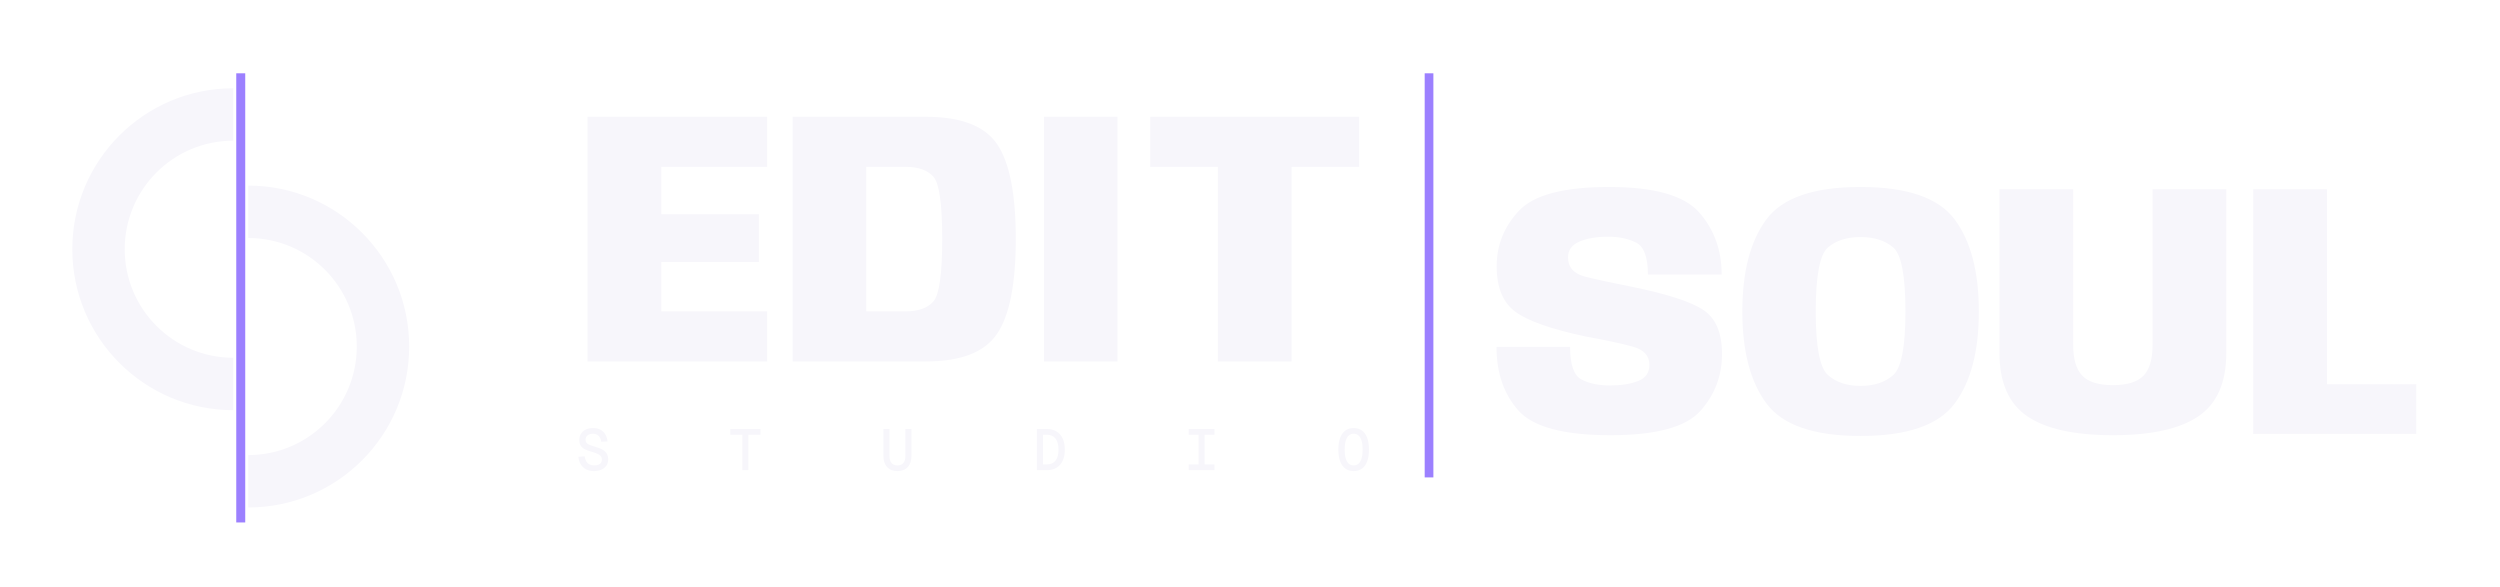
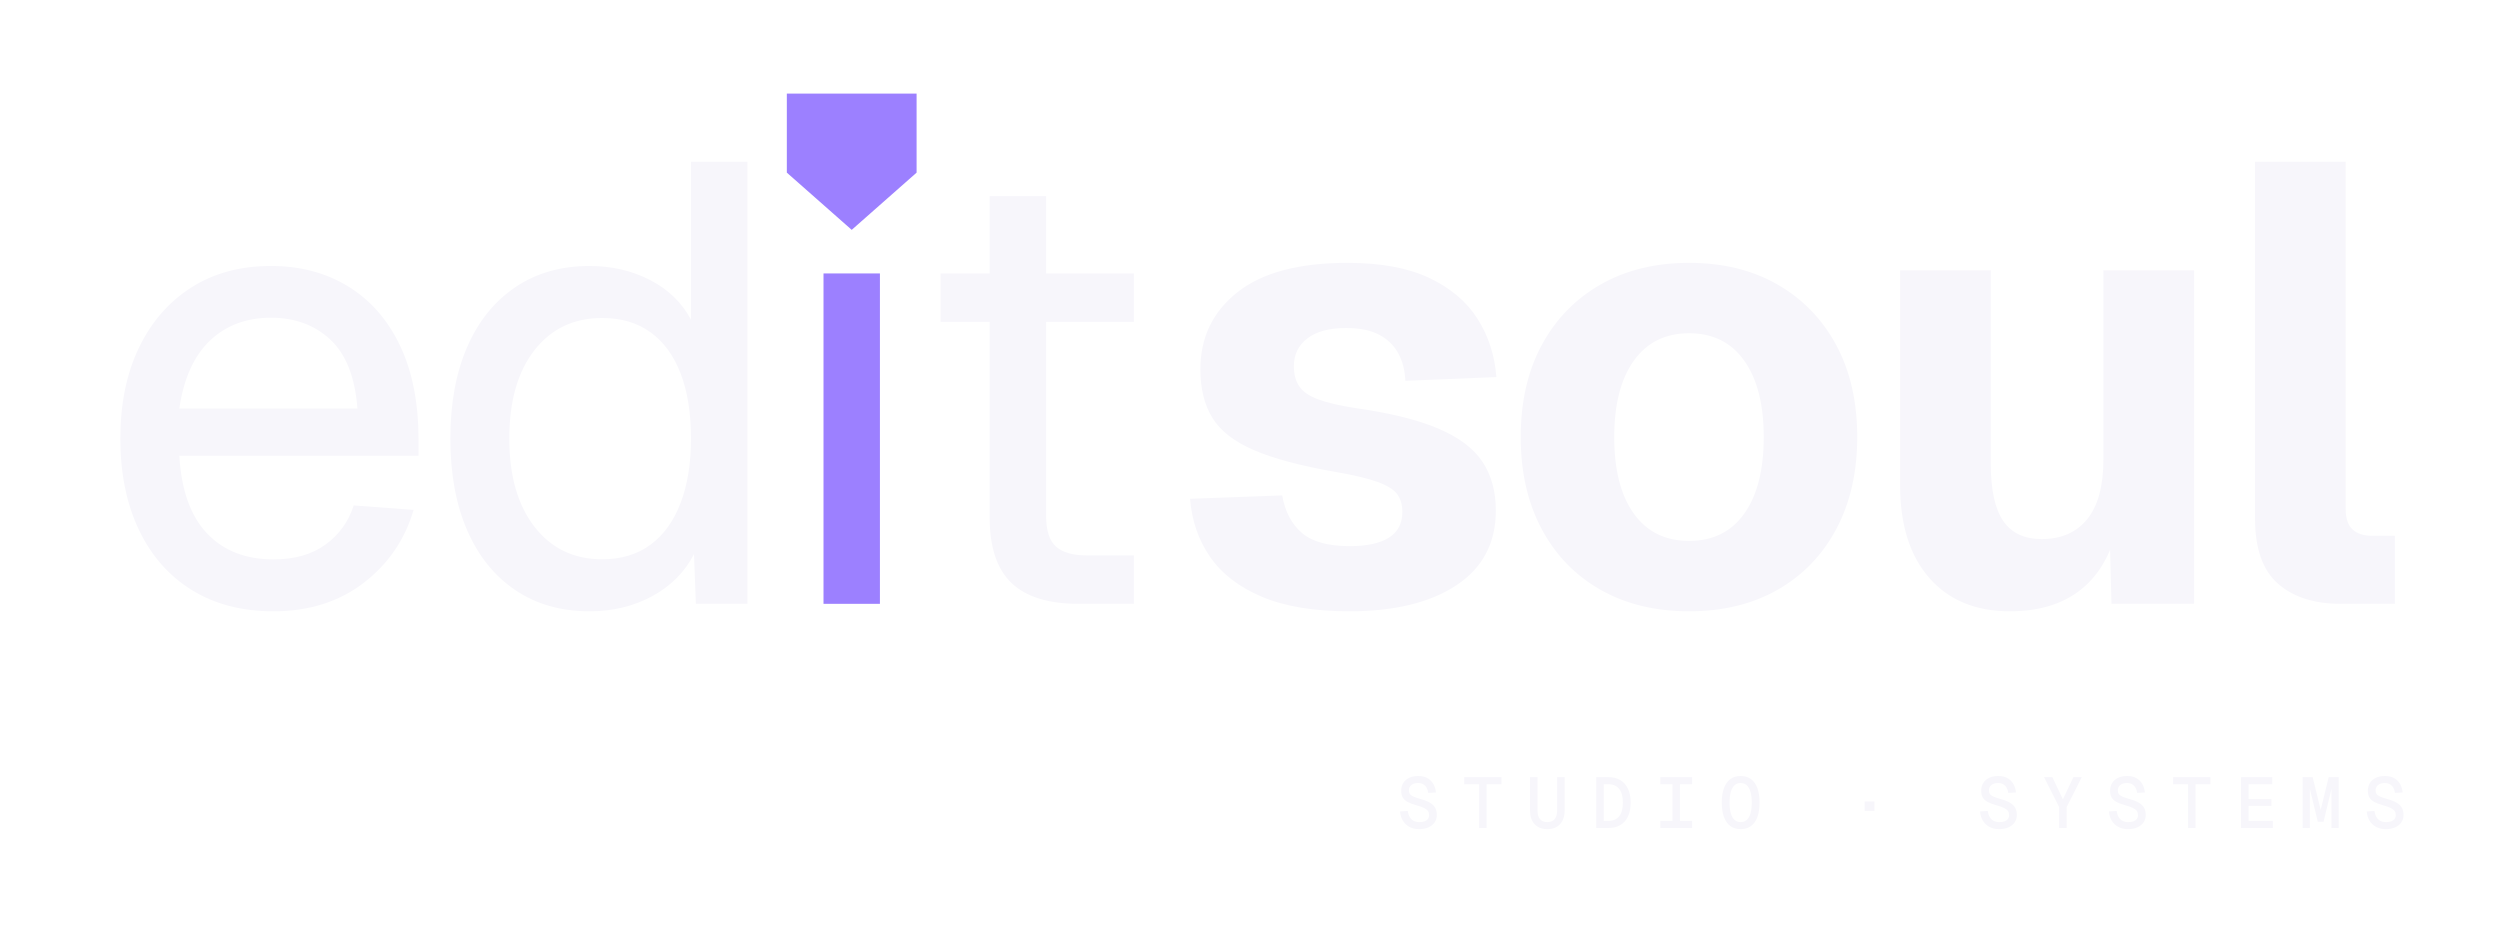
- <svg xmlns="http://www.w3.org/2000/svg" viewBox="-158.9 -99.5 689.8 161.5" width="690" height="162">
-   <g transform="translate(-144.1112 -69.1725) scale(1.03275)">
-     <path fill="#F7F6FB" transform="translate(-2 -13)" d="M50,7.0 A43.0,43.0 0 0,0 50,93.0 L50,79.0 A29.0,29.0 0 0,1 50,21.0 Z" />
-     <path fill="#F7F6FB" transform="translate(2 13)" d="M50,7.0 A43.0,43.0 0 0,1 50,93.0 L50,79.0 A29.0,29.0 0 0,0 50,21.0 Z" />
-     <rect x="48.8" y="-10.0" width="2.4" height="120.0" fill="#9C80FF" />
-   </g>
-   <path fill="#F7F6FB" d="M3.217 0.0H52.773V-13.817H23.562V-27.444H50.491V-40.623H23.562V-53.683H52.773V-67.5H3.217Z M59.808 0.0H96.637Q111.053 0.0 116.215 -7.624Q121.376 -15.248 121.376 -33.795Q121.376 -52.342 116.242 -59.921Q111.107 -67.5 96.637 -67.5H59.808ZM80.105 -13.817V-53.683H90.993Q96.266 -53.683 98.67 -50.936Q101.075 -48.19 101.075 -33.795Q101.075 -19.363 98.67 -16.59Q96.266 -13.817 90.993 -13.817Z M129.163 0.0H149.433V-67.5H129.163Z M177.127 0.0H197.473V-53.683H216.095V-67.5H158.46V-53.683H177.127Z" />
-   <path fill="#F7F6FB" d="M285.449 20.357Q304.291 20.357 310.264 13.66Q316.238 6.964 316.238 -2.064Q316.238 -10.68 311.198 -14.125Q306.158 -17.57 291.309 -20.609Q283.215 -22.185 278.482 -23.392Q273.748 -24.598 273.748 -28.75Q273.748 -31.693 276.858 -33.052Q279.969 -34.411 284.877 -34.411Q289.292 -34.411 292.541 -32.788Q295.79 -31.165 295.79 -23.979H316.14Q316.14 -34.044 309.959 -41.091Q303.777 -48.138 285.092 -48.138Q266.351 -48.138 260.207 -41.571Q254.062 -35.005 254.062 -26.253Q254.062 -17.485 259.262 -13.675Q264.462 -9.864 278.84 -6.834Q287.03 -5.349 291.618 -4.081Q296.206 -2.813 296.206 0.947Q296.206 4.173 293.098 5.402Q289.989 6.63 285.279 6.63Q280.609 6.63 277.463 4.982Q274.316 3.334 274.316 -4.001H254.016Q254.016 6.758 260.073 13.557Q266.13 20.357 285.449 20.357Z M354.447 20.566Q373.759 20.566 380.431 11.618Q387.104 2.669 387.104 -13.753Q387.104 -30.219 380.431 -39.178Q373.759 -48.138 354.447 -48.138Q335.136 -48.138 328.49 -39.205Q321.844 -30.273 321.844 -13.753Q321.844 2.669 328.517 11.618Q335.19 20.566 354.447 20.566ZM354.447 6.749Q348.798 6.749 345.447 3.742Q342.097 0.734 342.097 -13.753Q342.097 -28.533 345.447 -31.427Q348.798 -34.321 354.447 -34.321Q360.15 -34.321 363.501 -31.427Q366.852 -28.533 366.852 -13.753Q366.852 0.734 363.501 3.742Q360.15 6.749 354.447 6.749Z M424.083 20.357Q440.033 20.357 447.707 15.122Q455.381 9.887 455.381 -2.375V-47.496H435.036V-4.554Q435.036 1.352 432.527 3.946Q430.018 6.54 424.083 6.54Q418.148 6.54 415.639 3.925Q413.131 1.31 413.131 -4.554V-47.496H392.785V-2.375Q392.785 9.887 400.459 15.122Q408.134 20.357 424.083 20.357Z M462.808 20.0H507.793V6.28H483.154V-47.5H462.808Z" />
-   <rect x="234.20" y="-79.50" width="2.40" height="111.50" fill="#9C80FF" />
-   <path fill="#F7F6FB" d="M4.944 30.256Q3.712 30.256 2.792 29.76Q1.872 29.264 1.328 28.376Q0.784 27.488 0.688 26.304L2.416 26.192Q2.528 27.008 2.864 27.568Q3.2 28.128 3.744 28.408Q4.288 28.688 5.008 28.688Q5.712 28.688 6.192 28.504Q6.672 28.32 6.928 27.968Q7.184 27.616 7.184 27.104Q7.184 26.592 6.944 26.224Q6.704 25.856 6.08 25.544Q5.456 25.232 4.256 24.896Q3.088 24.576 2.352 24.168Q1.616 23.76 1.28 23.16Q0.944 22.56 0.944 21.68Q0.944 20.704 1.4 19.96Q1.856 19.216 2.712 18.8Q3.568 18.384 4.768 18.384Q5.952 18.384 6.792 18.848Q7.632 19.312 8.12 20.136Q8.608 20.96 8.72 22.064L6.992 22.16Q6.912 21.504 6.632 21.008Q6.352 20.512 5.872 20.232Q5.392 19.952 4.72 19.952Q3.776 19.952 3.224 20.4Q2.672 20.848 2.672 21.6Q2.672 22.08 2.896 22.408Q3.12 22.736 3.68 22.984Q4.24 23.232 5.248 23.52Q6.608 23.888 7.408 24.376Q8.208 24.864 8.56 25.52Q8.912 26.176 8.912 27.104Q8.912 28.032 8.416 28.752Q7.92 29.472 7.032 29.864Q6.144 30.256 4.944 30.256Z M45.928 30.0V20.224H42.6V18.64H50.92V20.224H47.592V30.0Z M88.72 30.256Q86.896 30.256 85.872 29.136Q84.848 28.016 84.848 26.048V18.64H86.528V26.112Q86.528 27.36 87.088 28.024Q87.648 28.688 88.72 28.688Q89.792 28.688 90.352 28.024Q90.912 27.36 90.912 26.112V18.64H92.592V26.048Q92.592 28.016 91.568 29.136Q90.544 30.256 88.72 30.256Z M127.208 30.0V18.64H129.976Q131.48 18.64 132.592 19.304Q133.704 19.968 134.304 21.24Q134.904 22.512 134.904 24.336Q134.904 26.16 134.304 27.424Q133.704 28.688 132.592 29.344Q131.48 30.0 129.976 30.0ZM128.888 28.416H129.928Q131.48 28.416 132.32 27.4Q133.16 26.384 133.16 24.336Q133.16 22.288 132.32 21.256Q131.48 20.224 129.928 20.224H128.888Z M169.088 30.0V28.416H171.808V20.224H169.088V18.64H176.192V20.224H173.472V28.416H176.192V30.0Z M214.6 30.256Q213.24 30.256 212.304 29.568Q211.368 28.88 210.872 27.552Q210.376 26.224 210.376 24.336Q210.376 22.416 210.872 21.088Q211.368 19.76 212.304 19.072Q213.24 18.384 214.6 18.384Q215.96 18.384 216.904 19.072Q217.848 19.76 218.336 21.088Q218.824 22.416 218.824 24.336Q218.824 26.224 218.336 27.552Q217.848 28.88 216.904 29.568Q215.96 30.256 214.6 30.256ZM214.6 28.688Q215.4 28.688 215.952 28.208Q216.504 27.728 216.792 26.752Q217.08 25.776 217.08 24.336Q217.08 22.896 216.792 21.912Q216.504 20.928 215.952 20.44Q215.4 19.952 214.6 19.952Q213.8 19.952 213.248 20.44Q212.696 20.928 212.408 21.912Q212.12 22.896 212.12 24.336Q212.12 25.776 212.408 26.752Q212.696 27.728 213.248 28.208Q213.8 28.688 214.6 28.688Z" />
+ <svg xmlns="http://www.w3.org/2000/svg" viewBox="-30.0 -193.9 803.0 297.9" width="803" height="298">
+   <path fill="#F7F6FB" d="M57.808 2.4Q42.664 2.4 31.638 -4.412Q20.612 -11.224 14.634 -23.736Q8.656 -36.248 8.656 -53.06Q8.656 -69.872 14.634 -82.284Q20.612 -94.696 31.45 -101.608Q42.288 -108.52 57.056 -108.52Q71.072 -108.52 81.798 -101.972Q92.524 -95.424 98.478 -82.964Q104.432 -70.504 104.432 -52.68V-47.572H27.6Q28.564 -31.004 36.484 -22.638Q44.404 -14.272 57.856 -14.272Q67.98 -14.272 74.524 -19.01Q81.068 -23.748 83.62 -31.604L102.844 -30.168Q98.632 -15.776 86.746 -6.688Q74.86 2.4 57.808 2.4ZM27.6 -62.732H84.808Q83.668 -77.772 76.142 -84.834Q68.616 -91.896 57.056 -91.896Q45.144 -91.896 37.424 -84.534Q29.704 -77.172 27.6 -62.732Z M159.372 2.4Q145.596 2.4 135.52 -4.406Q125.444 -11.212 120.05 -23.63Q114.656 -36.048 114.656 -53.06Q114.656 -70.072 120.056 -82.49Q125.456 -94.908 135.538 -101.714Q145.62 -108.52 159.372 -108.52Q170.056 -108.52 178.808 -104.002Q187.56 -99.484 191.948 -91.272V-142.0H210.068V0.0H193.512L192.912 -15.976Q188.512 -7.376 179.542 -2.488Q170.572 2.4 159.372 2.4ZM163.42 -14.308Q172.604 -14.308 178.954 -19Q185.304 -23.692 188.626 -32.436Q191.948 -41.18 191.948 -53.06Q191.948 -65.316 188.626 -73.966Q185.304 -82.616 178.954 -87.214Q172.604 -91.812 163.42 -91.812Q149.768 -91.812 141.678 -81.48Q133.588 -71.148 133.588 -53.06Q133.588 -35.184 141.684 -24.746Q149.78 -14.308 163.42 -14.308Z" />
+   <rect fill="#9C80FF" x="234.51" y="-106.12" width="18.12" height="106.12" />
+   <path fill="#9C80FF" d="M222.73,-163.88 H264.41 V-138.50 L243.57,-120.12 L222.73,-138.50 Z" />
+   <path fill="#F7F6FB" d="M316.488 0.0Q301.86 0.0 294.87 -6.714Q287.88 -13.428 287.88 -27.704V-130.956H306V-28.416Q306 -21.168 309.206 -18.362Q312.412 -15.556 319.024 -15.556H334.2V0.0ZM272.112 -90.564V-106.12H334.2V-90.564Z" />
+   <path fill="#F7F6FB" d="M403.432 2.4Q386.368 2.4 375.348 -2.256Q364.328 -6.912 358.692 -15.068Q353.056 -23.224 352.256 -33.736L381.84 -34.824Q383.216 -27.016 388.172 -22.772Q393.128 -18.528 403.544 -18.528Q411.768 -18.528 416.1 -21.244Q420.432 -23.96 420.432 -29.52Q420.432 -32.936 418.812 -35.176Q417.192 -37.416 412.544 -39.124Q407.896 -40.832 398.888 -42.384Q382.184 -45.296 372.72 -49.384Q363.256 -53.472 359.408 -59.752Q355.56 -66.032 355.56 -75.328Q355.56 -90.648 367.46 -100.084Q379.36 -109.52 402.816 -109.52Q418.832 -109.52 429.076 -104.676Q439.32 -99.832 444.592 -91.528Q449.864 -83.224 450.64 -72.832L421.392 -71.632Q421.216 -76.632 419.12 -80.472Q417.024 -84.312 412.944 -86.452Q408.864 -88.592 402.416 -88.592Q394.264 -88.592 389.928 -85.256Q385.592 -81.92 385.592 -76.352Q385.592 -72.384 387.356 -69.812Q389.12 -67.24 393.468 -65.644Q397.816 -64.048 405.224 -62.896Q422.056 -60.52 431.976 -56.296Q441.896 -52.072 446.18 -45.612Q450.464 -39.152 450.464 -29.968Q450.464 -14.36 437.82 -5.98Q425.176 2.4 403.432 2.4Z M512.544 2.4Q496.264 2.4 484.088 -4.512Q471.912 -11.424 465.184 -24.036Q458.456 -36.648 458.456 -53.56Q458.456 -70.56 465.184 -83.072Q471.912 -95.584 484.088 -102.552Q496.264 -109.52 512.544 -109.52Q528.824 -109.52 540.956 -102.552Q553.088 -95.584 559.816 -83.072Q566.544 -70.56 566.544 -53.56Q566.544 -36.648 559.816 -24.036Q553.088 -11.424 540.956 -4.512Q528.824 2.4 512.544 2.4ZM512.544 -20.208Q524.008 -20.208 530.26 -28.972Q536.512 -37.736 536.512 -53.56Q536.512 -69.272 530.26 -78.092Q524.008 -86.912 512.544 -86.912Q501.08 -86.912 494.784 -78.092Q488.488 -69.272 488.488 -53.56Q488.488 -37.736 494.784 -28.972Q501.08 -20.208 512.544 -20.208Z M615.56 2.4Q599.088 2.4 589.7 -8.3Q580.312 -19.0 580.312 -38.136V-107.12H609.432V-45.088Q609.432 -32.488 613.42 -26.644Q617.408 -20.8 625.784 -20.8Q635.248 -20.8 640.432 -27.22Q645.616 -33.64 645.616 -46.384V-107.12H674.736V0.0H648.208L647.424 -30.568L651.032 -29.728Q648.728 -13.816 639.728 -5.708Q630.728 2.4 615.56 2.4Z M721.832 0.0Q709.048 0.0 701.68 -6.48Q694.312 -12.96 694.312 -27.392V-142.0H723.432V-30.472Q723.432 -25.928 725.636 -23.892Q727.84 -21.856 731.936 -21.856H739.232V0.0Z" />
+   <path fill="#F7F6FB" d="M425.807 72.368Q424.036 72.368 422.714 71.655Q421.391 70.942 420.609 69.665Q419.827 68.389 419.689 66.687L422.173 66.526Q422.334 67.699 422.817 68.504Q423.3 69.309 424.082 69.712Q424.864 70.114 425.899 70.114Q426.911 70.114 427.601 69.85Q428.291 69.585 428.659 69.079Q429.027 68.573 429.027 67.837Q429.027 67.101 428.682 66.572Q428.337 66.043 427.44 65.595Q426.543 65.146 424.818 64.663Q423.139 64.203 422.081 63.617Q421.023 63.03 420.54 62.168Q420.057 61.305 420.057 60.04Q420.057 58.637 420.713 57.568Q421.368 56.498 422.599 55.9Q423.829 55.302 425.554 55.302Q427.256 55.302 428.464 55.969Q429.671 56.636 430.373 57.821Q431.074 59.005 431.235 60.592L428.751 60.73Q428.636 59.787 428.234 59.074Q427.831 58.361 427.141 57.959Q426.451 57.556 425.485 57.556Q424.128 57.556 423.335 58.2Q422.541 58.844 422.541 59.925Q422.541 60.615 422.863 61.087Q423.185 61.558 423.99 61.915Q424.795 62.271 426.244 62.685Q428.199 63.214 429.349 63.916Q430.499 64.617 431.005 65.56Q431.511 66.503 431.511 67.837Q431.511 69.171 430.798 70.206Q430.085 71.241 428.809 71.804Q427.532 72.368 425.807 72.368Z M445.104 72.0V57.947H440.32V55.67H452.28V57.947H447.496V72.0Z M467.0 72.368Q464.378 72.368 462.906 70.758Q461.434 69.148 461.434 66.319V55.67H463.849V66.411Q463.849 68.205 464.654 69.16Q465.459 70.114 467.0 70.114Q468.541 70.114 469.346 69.16Q470.151 68.205 470.151 66.411V55.67H472.566V66.319Q472.566 69.148 471.094 70.758Q469.622 72.368 467.0 72.368Z M482.709 72.0V55.67H486.688Q488.85 55.67 490.449 56.624Q492.047 57.579 492.909 59.407Q493.772 61.236 493.772 63.858Q493.772 66.48 492.909 68.297Q492.047 70.114 490.449 71.057Q488.85 72.0 486.688 72.0ZM485.124 69.723H486.619Q488.85 69.723 490.058 68.263Q491.265 66.802 491.265 63.858Q491.265 60.914 490.058 59.431Q488.85 57.947 486.619 57.947H485.124Z M503.294 72.0V69.723H507.204V57.947H503.294V55.67H513.506V57.947H509.596V69.723H513.506V72.0Z M529.1 72.368Q527.145 72.368 525.8 71.379Q524.454 70.39 523.741 68.481Q523.028 66.572 523.028 63.858Q523.028 61.098 523.741 59.189Q524.454 57.28 525.8 56.291Q527.145 55.302 529.1 55.302Q531.055 55.302 532.412 56.291Q533.769 57.28 534.471 59.189Q535.172 61.098 535.172 63.858Q535.172 66.572 534.471 68.481Q533.769 70.39 532.412 71.379Q531.055 72.368 529.1 72.368ZM529.1 70.114Q530.25 70.114 531.043 69.424Q531.837 68.734 532.251 67.331Q532.665 65.928 532.665 63.858Q532.665 61.788 532.251 60.373Q531.837 58.959 531.043 58.258Q530.25 57.556 529.1 57.556Q527.95 57.556 527.157 58.258Q526.363 58.959 525.949 60.373Q525.535 61.788 525.535 63.858Q525.535 65.928 525.949 67.331Q526.363 68.734 527.157 69.424Q527.95 70.114 529.1 70.114Z M568.936 66.526V63.49H572.064V66.526Z M612.107 72.368Q610.336 72.368 609.014 71.655Q607.691 70.942 606.909 69.665Q606.127 68.389 605.989 66.687L608.473 66.526Q608.634 67.699 609.117 68.504Q609.6 69.309 610.382 69.712Q611.164 70.114 612.199 70.114Q613.211 70.114 613.901 69.85Q614.591 69.585 614.959 69.079Q615.327 68.573 615.327 67.837Q615.327 67.101 614.982 66.572Q614.637 66.043 613.74 65.595Q612.843 65.146 611.118 64.663Q609.439 64.203 608.381 63.617Q607.323 63.03 606.84 62.168Q606.357 61.305 606.357 60.04Q606.357 58.637 607.013 57.568Q607.668 56.498 608.899 55.9Q610.129 55.302 611.854 55.302Q613.556 55.302 614.764 55.969Q615.971 56.636 616.673 57.821Q617.374 59.005 617.535 60.592L615.051 60.73Q614.936 59.787 614.534 59.074Q614.131 58.361 613.441 57.959Q612.751 57.556 611.785 57.556Q610.428 57.556 609.635 58.2Q608.841 58.844 608.841 59.925Q608.841 60.615 609.163 61.087Q609.485 61.558 610.29 61.915Q611.095 62.271 612.544 62.685Q614.499 63.214 615.649 63.916Q616.799 64.617 617.305 65.56Q617.811 66.503 617.811 67.837Q617.811 69.171 617.098 70.206Q616.385 71.241 615.109 71.804Q613.832 72.368 612.107 72.368Z M631.404 72.0V65.284L626.551 55.67H629.219L632.6 62.8L635.981 55.67H638.649L633.819 65.284V72.0Z M653.507 72.368Q651.736 72.368 650.414 71.655Q649.091 70.942 648.309 69.665Q647.527 68.389 647.389 66.687L649.873 66.526Q650.034 67.699 650.517 68.504Q651 69.309 651.782 69.712Q652.564 70.114 653.599 70.114Q654.611 70.114 655.301 69.85Q655.991 69.585 656.359 69.079Q656.727 68.573 656.727 67.837Q656.727 67.101 656.382 66.572Q656.037 66.043 655.14 65.595Q654.243 65.146 652.518 64.663Q650.839 64.203 649.781 63.617Q648.723 63.03 648.24 62.168Q647.757 61.305 647.757 60.04Q647.757 58.637 648.413 57.568Q649.068 56.498 650.299 55.9Q651.529 55.302 653.254 55.302Q654.956 55.302 656.164 55.969Q657.371 56.636 658.073 57.821Q658.774 59.005 658.935 60.592L656.451 60.73Q656.336 59.787 655.934 59.074Q655.531 58.361 654.841 57.959Q654.151 57.556 653.185 57.556Q651.828 57.556 651.035 58.2Q650.241 58.844 650.241 59.925Q650.241 60.615 650.563 61.087Q650.885 61.558 651.69 61.915Q652.495 62.271 653.944 62.685Q655.899 63.214 657.049 63.916Q658.199 64.617 658.705 65.56Q659.211 66.503 659.211 67.837Q659.211 69.171 658.498 70.206Q657.785 71.241 656.509 71.804Q655.232 72.368 653.507 72.368Z M672.804 72.0V57.947H668.02V55.67H679.98V57.947H675.196V72.0Z M689.824 72.0V55.67H699.852V57.947H692.239V62.708H699.576V64.916H692.239V69.723H700.036V72.0Z M714.48 70.022 711.674 58.338 711.927 58.315V72.0H709.604V55.67H712.824L715.86 68.067H714.94L717.976 55.67H721.196V72.0H718.873V58.315L719.126 58.338L716.32 70.022Z M736.307 72.368Q734.536 72.368 733.214 71.655Q731.891 70.942 731.109 69.665Q730.327 68.389 730.189 66.687L732.673 66.526Q732.834 67.699 733.317 68.504Q733.8 69.309 734.582 69.712Q735.364 70.114 736.399 70.114Q737.411 70.114 738.101 69.85Q738.791 69.585 739.159 69.079Q739.527 68.573 739.527 67.837Q739.527 67.101 739.182 66.572Q738.837 66.043 737.94 65.595Q737.043 65.146 735.318 64.663Q733.639 64.203 732.581 63.617Q731.523 63.03 731.04 62.168Q730.557 61.305 730.557 60.04Q730.557 58.637 731.213 57.568Q731.868 56.498 733.099 55.9Q734.329 55.302 736.054 55.302Q737.756 55.302 738.964 55.969Q740.171 56.636 740.873 57.821Q741.574 59.005 741.735 60.592L739.251 60.73Q739.136 59.787 738.734 59.074Q738.331 58.361 737.641 57.959Q736.951 57.556 735.985 57.556Q734.628 57.556 733.835 58.2Q733.041 58.844 733.041 59.925Q733.041 60.615 733.363 61.087Q733.685 61.558 734.49 61.915Q735.295 62.271 736.744 62.685Q738.699 63.214 739.849 63.916Q740.999 64.617 741.505 65.56Q742.011 66.503 742.011 67.837Q742.011 69.171 741.298 70.206Q740.585 71.241 739.309 71.804Q738.032 72.368 736.307 72.368Z" />
</svg>
